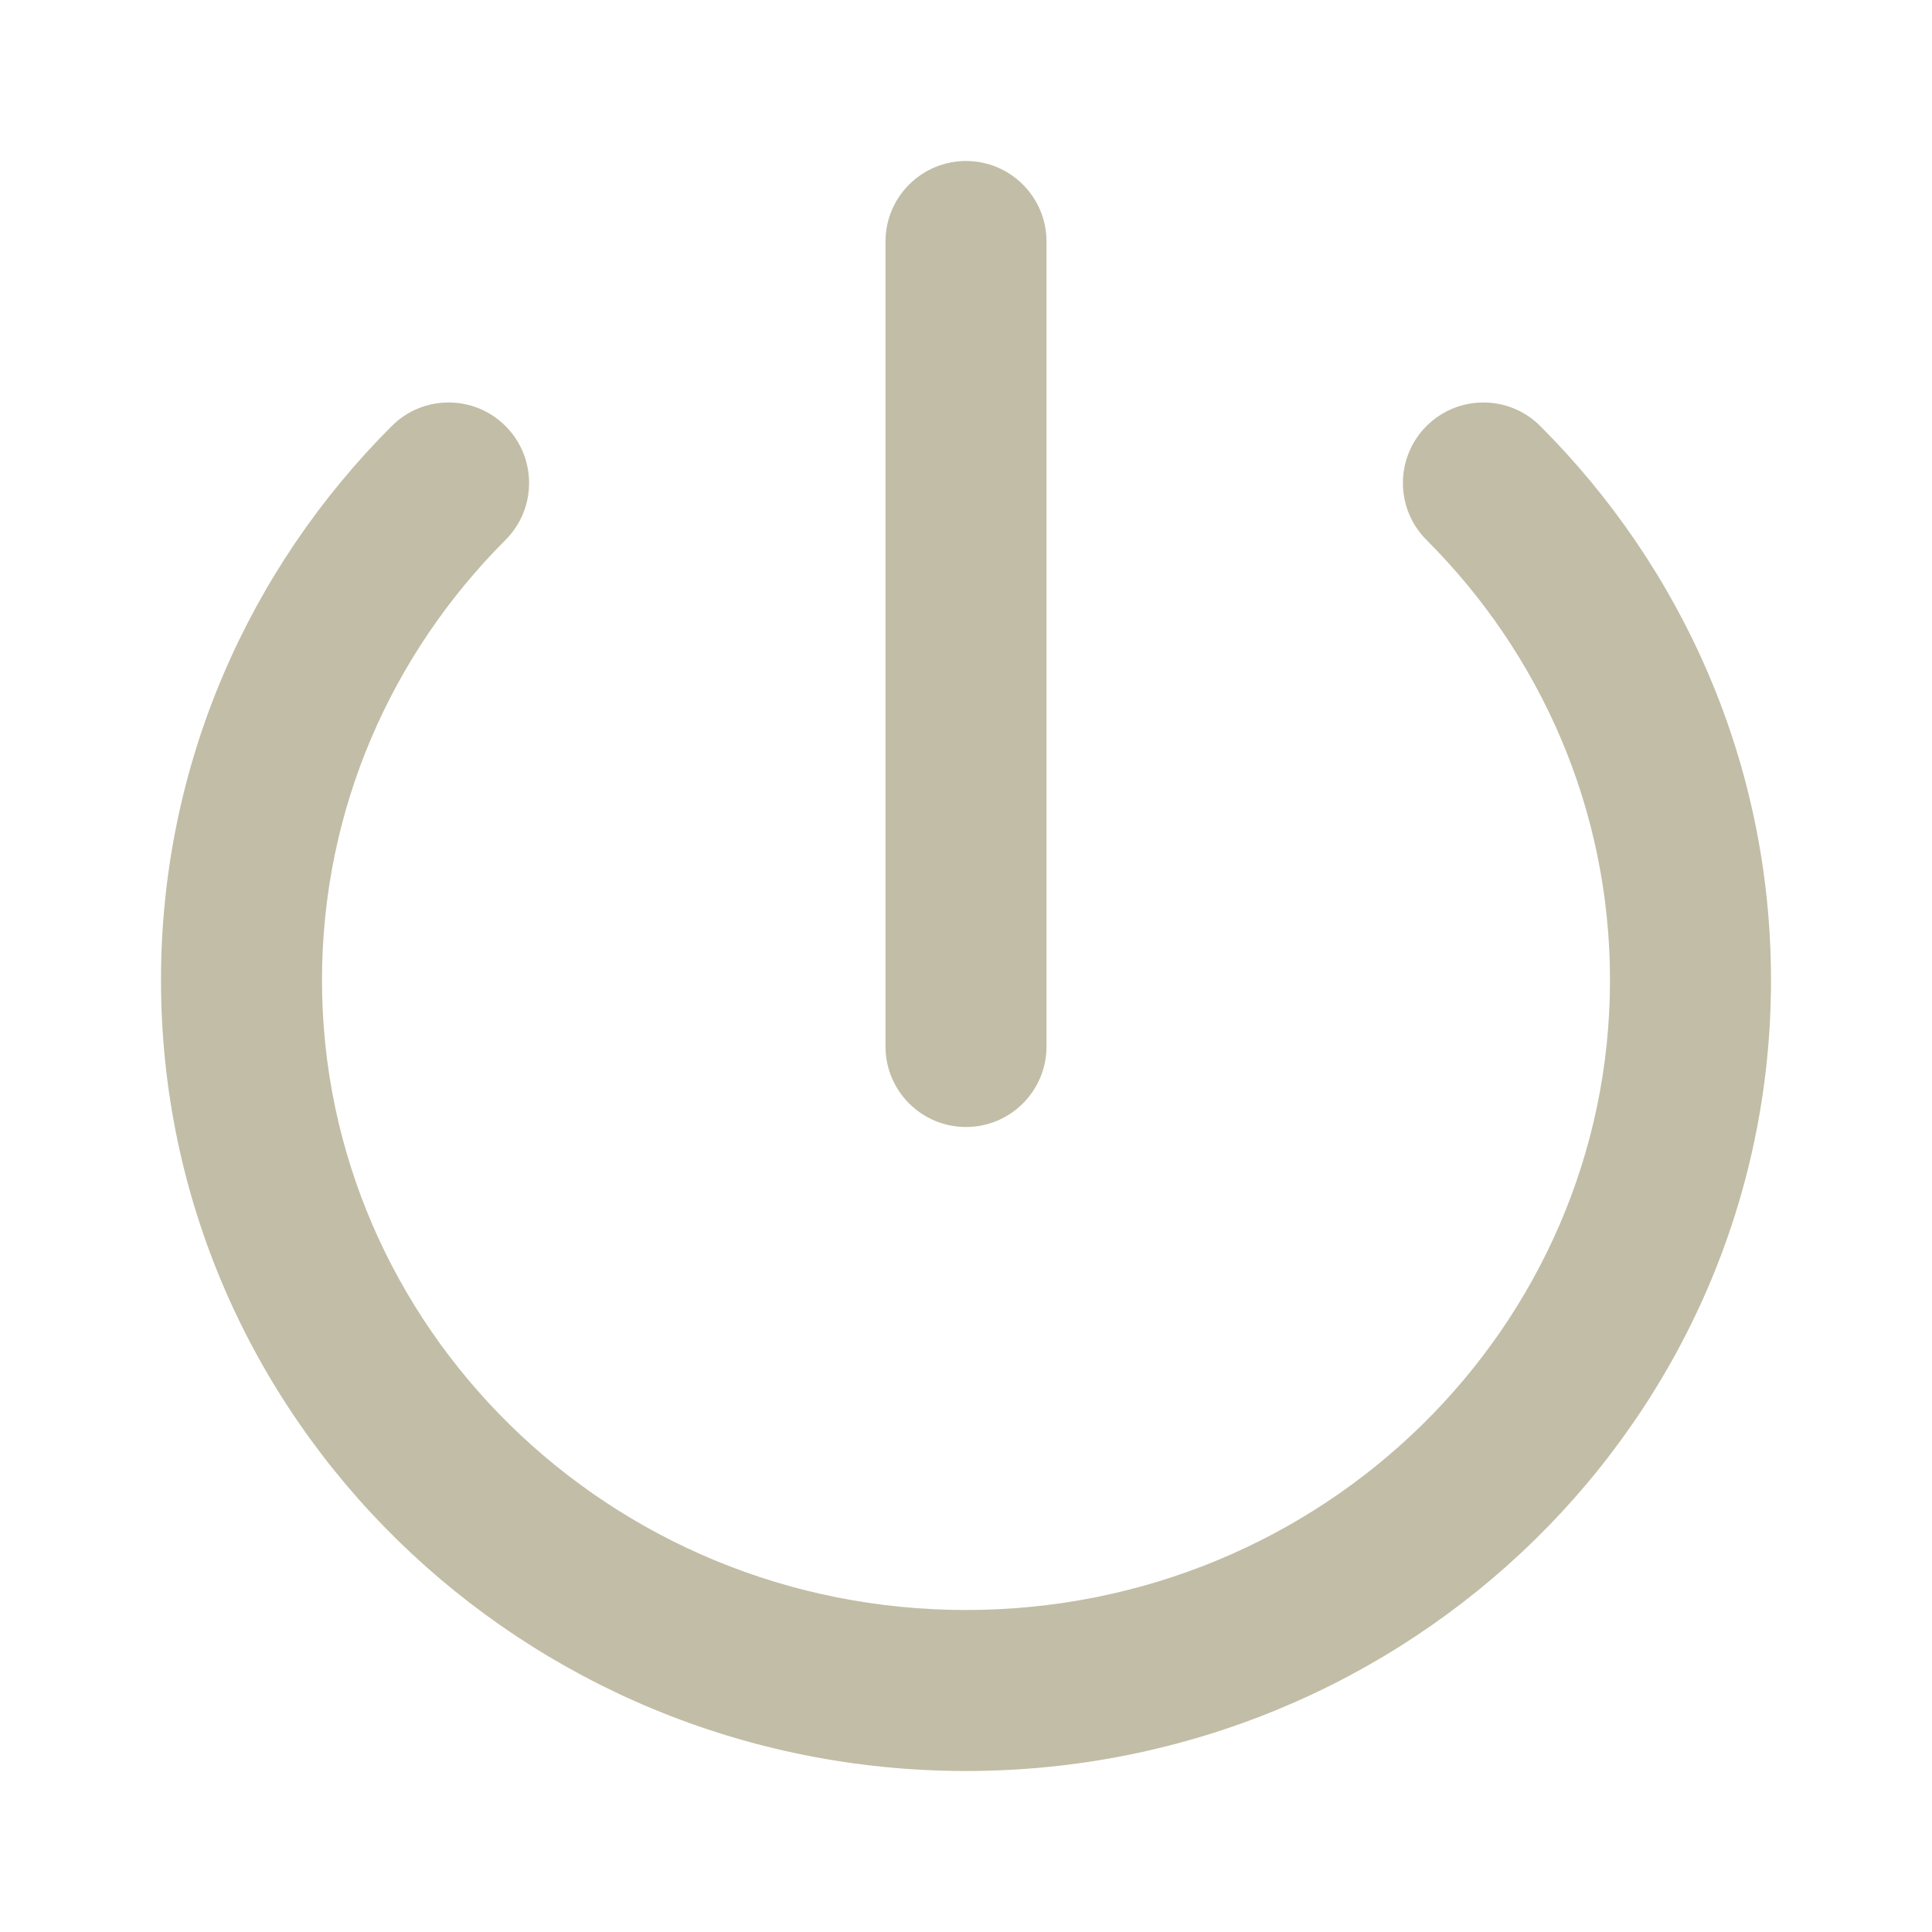
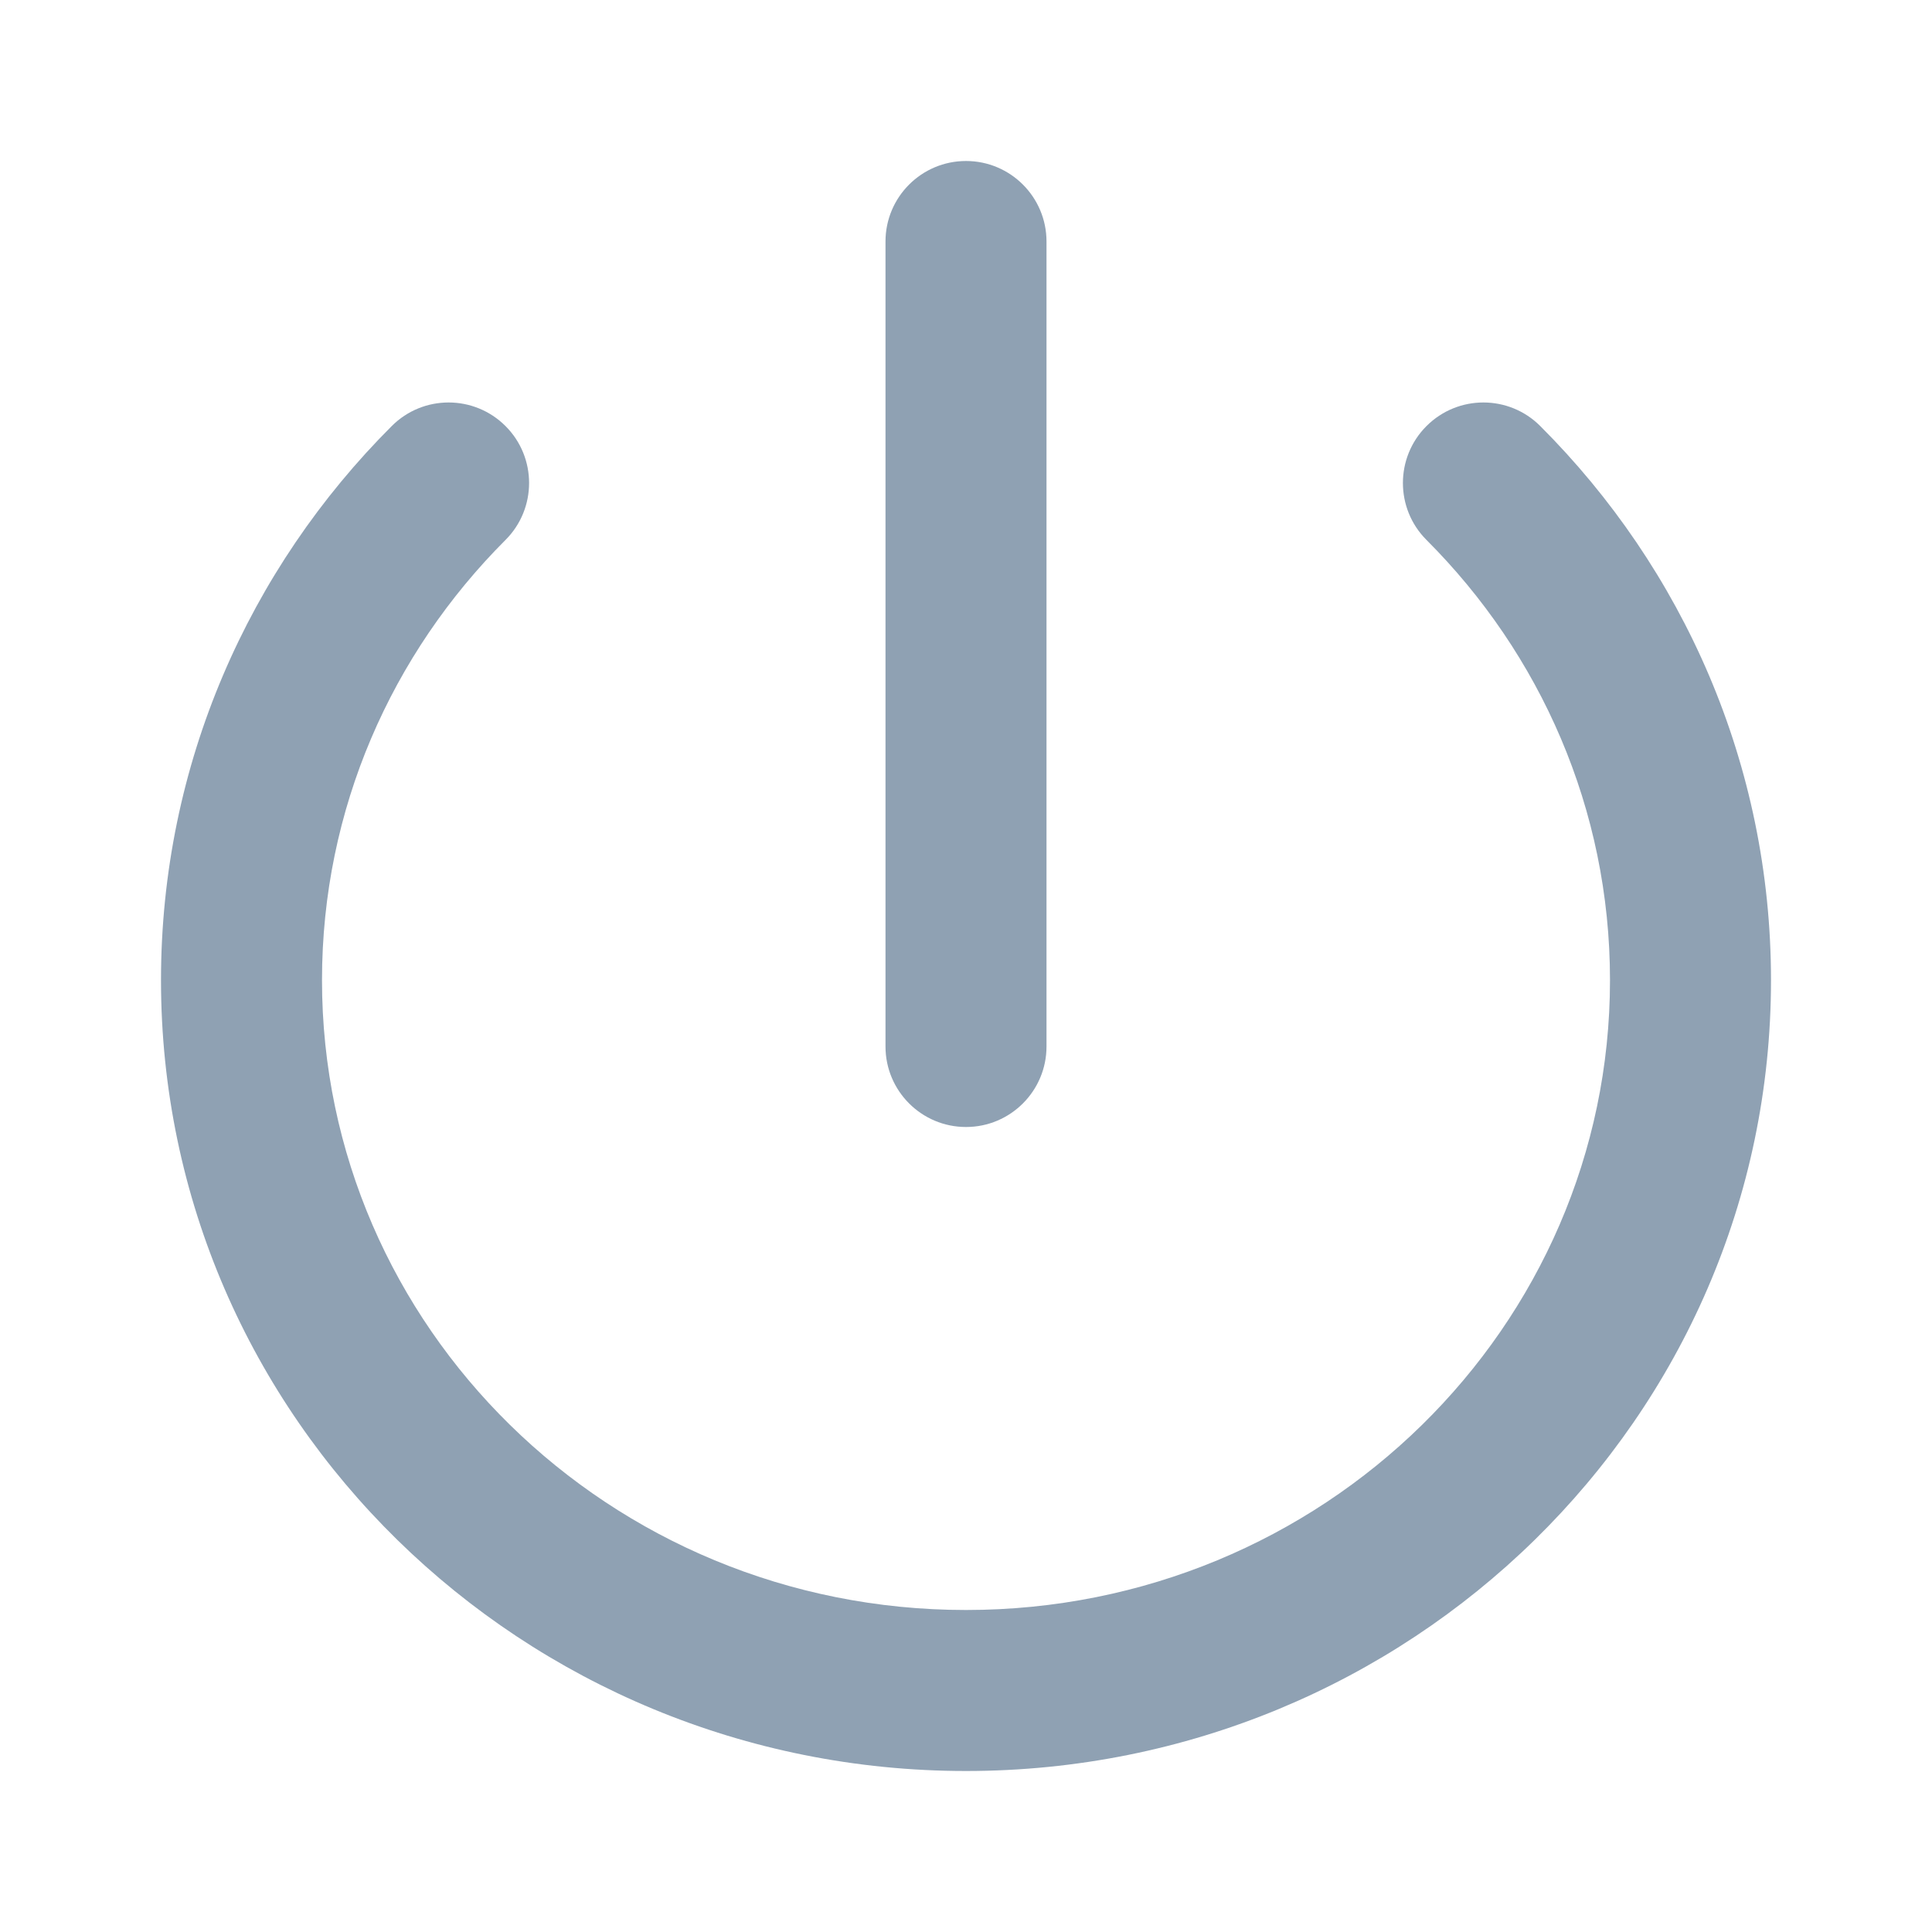
<svg xmlns="http://www.w3.org/2000/svg" width="800px" height="800px" viewBox="0 0 24 24" fill="none">
-   <path d="M13 3C13 2.448 12.552 2 12 2C11.448 2 11 2.448 11 3V13C11 13.552 11.448 14 12 14C12.552 14 13 13.552 13 13V3Z" fill="#c2bda6" />
-   <path d="M6.28 6.707C6.67 6.317 6.67 5.683 6.28 5.293C5.889 4.902 5.256 4.902 4.866 5.293C3.096 7.062 2 9.493 2 12.176C2 17.62 6.496 22 12 22C17.504 22 22 17.62 22 12.176C22 9.493 20.904 7.062 19.134 5.293C18.744 4.902 18.111 4.902 17.72 5.293C17.33 5.683 17.33 6.317 17.72 6.707C19.134 8.121 20 10.05 20 12.176C20 16.479 16.437 20 12 20C7.563 20 4 16.479 4 12.176C4 10.05 4.866 8.121 6.28 6.707Z" fill="#c2bda6" />
+   <path d="M13 3C13 2.448 12.552 2 12 2C11.448 2 11 2.448 11 3V13C11 13.552 11.448 14 12 14C12.552 14 13 13.552 13 13V3Z" fill="#8fa1b3" />
+   <path d="M6.28 6.707C6.67 6.317 6.67 5.683 6.28 5.293C5.889 4.902 5.256 4.902 4.866 5.293C3.096 7.062 2 9.493 2 12.176C2 17.62 6.496 22 12 22C17.504 22 22 17.62 22 12.176C22 9.493 20.904 7.062 19.134 5.293C18.744 4.902 18.111 4.902 17.72 5.293C17.33 5.683 17.33 6.317 17.72 6.707C19.134 8.121 20 10.05 20 12.176C20 16.479 16.437 20 12 20C7.563 20 4 16.479 4 12.176C4 10.05 4.866 8.121 6.28 6.707Z" fill="#8fa1b3" />
</svg>
